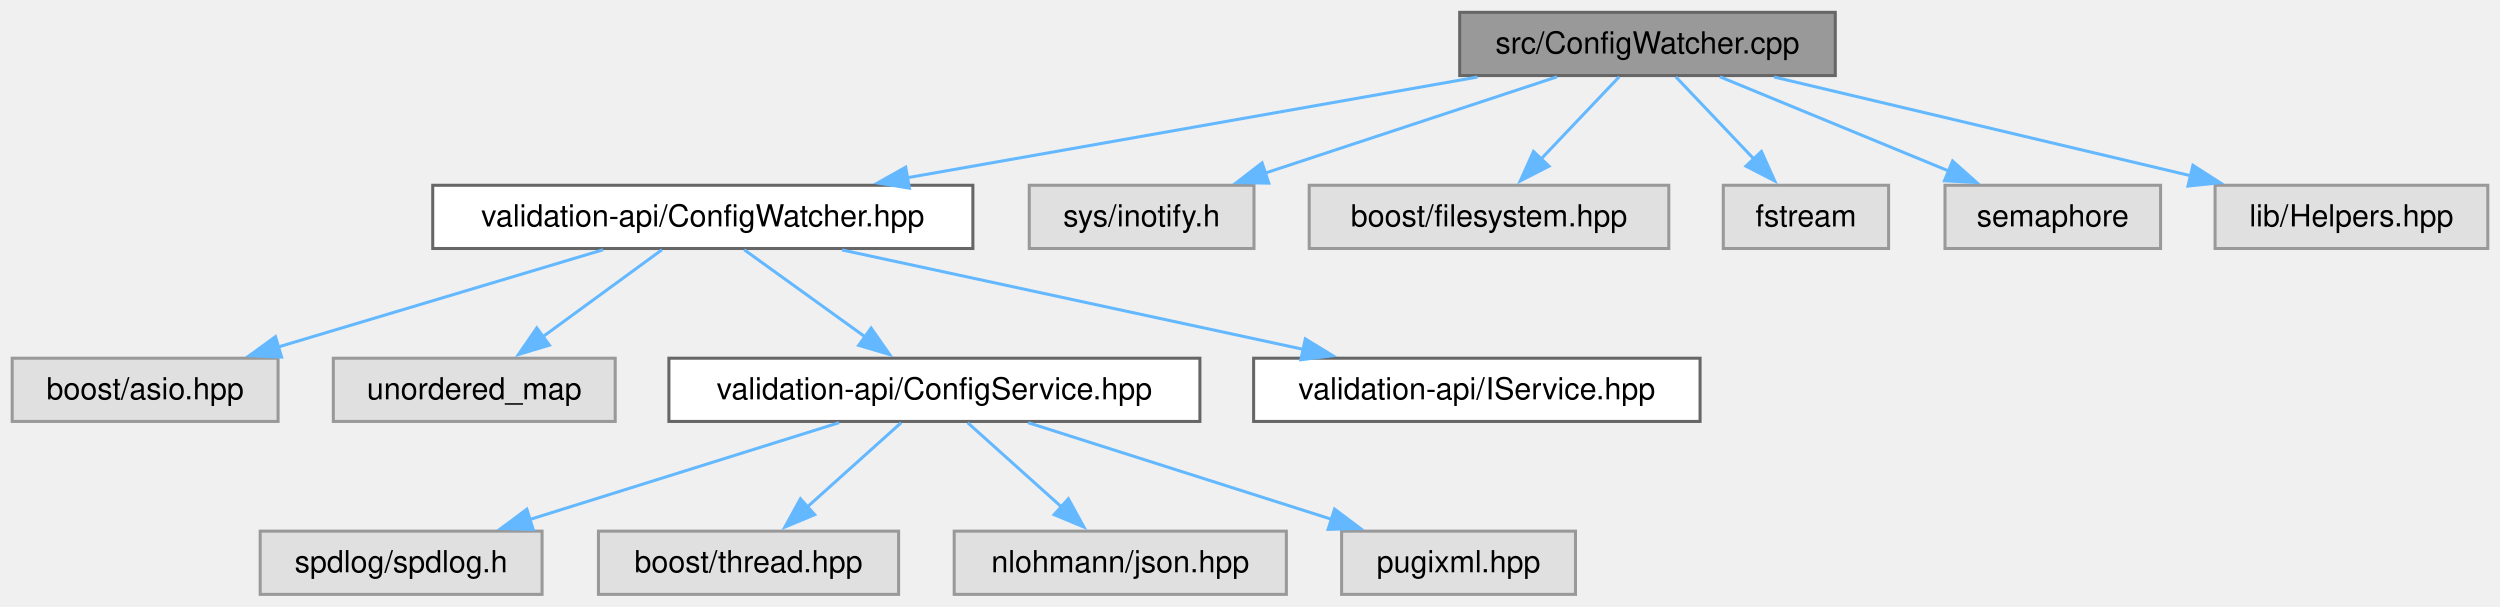
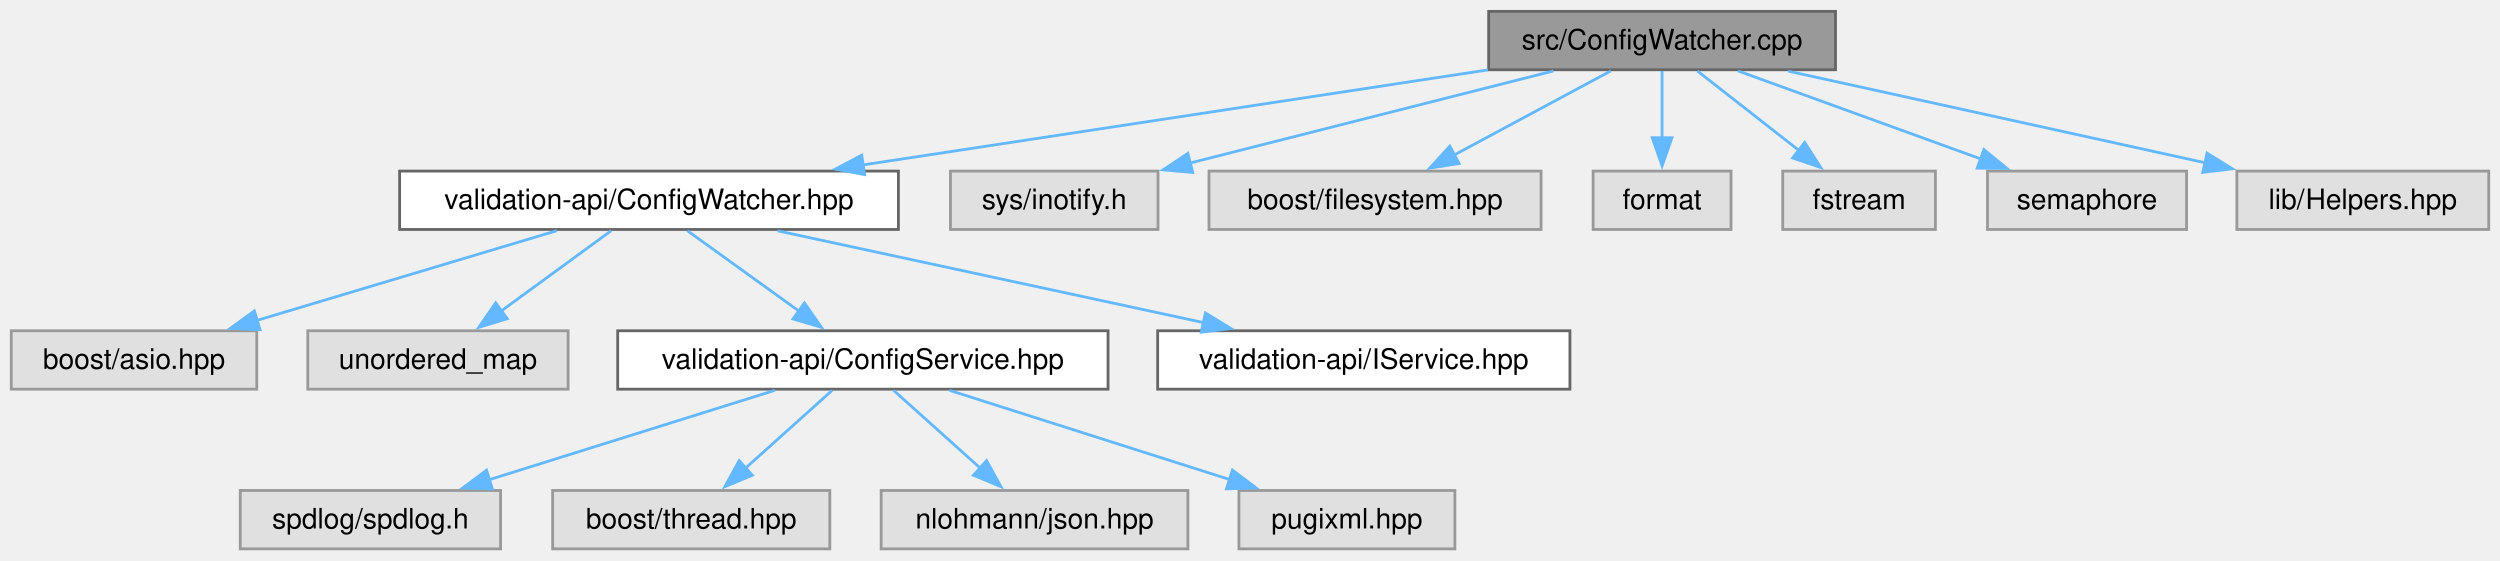
- <svg xmlns="http://www.w3.org/2000/svg" xmlns:xlink="http://www.w3.org/1999/xlink" width="820pt" height="199pt" viewBox="0.00 0.00 820.38 199.00">
+ <svg xmlns="http://www.w3.org/2000/svg" xmlns:xlink="http://www.w3.org/1999/xlink" width="888pt" height="199pt" viewBox="0.00 0.00 888.38 199.00">
  <g id="graph0" class="graph" transform="scale(1 1) rotate(0) translate(4 195)">
    <g id="Node000001" class="node">
      <g id="a_Node000001">
        <a xlink:title=" ">
-           <polygon fill="#999999" stroke="#666666" points="598.25,-191 475,-191 475,-170.25 598.25,-170.25 598.25,-191" />
-           <text text-anchor="middle" x="536.62" y="-177.5" font-family="Helvetica,sans-Serif" font-size="10.00">src/ConfigWatcher.cpp</text>
+           <polygon fill="#999999" stroke="#666666" points="648.25,-191 525,-191 525,-170.25 648.25,-170.25 648.25,-191" />
+           <text text-anchor="middle" x="586.62" y="-177.5" font-family="Helvetica,sans-Serif" font-size="10.00">src/ConfigWatcher.cpp</text>
        </a>
      </g>
    </g>
    <g id="Node000002" class="node">
      <g id="a_Node000002">
        <a xlink:href="ConfigWatcher_8hpp.html" target="_top" xlink:title=" ">
          <polygon fill="white" stroke="#666666" points="315.25,-134.25 138,-134.25 138,-113.5 315.25,-113.5 315.25,-134.25" />
          <text text-anchor="middle" x="226.62" y="-120.75" font-family="Helvetica,sans-Serif" font-size="10.00">validation-api/ConfigWatcher.hpp</text>
        </a>
      </g>
    </g>
    <g id="edge1_Node000001_Node000002" class="edge">
      <g id="a_edge1_Node000001_Node000002">
        <a xlink:title=" ">
-           <path fill="none" stroke="#63b8ff" d="M480.85,-169.77C428.33,-160.5 349.61,-146.6 293.69,-136.72" />
-           <polygon fill="#63b8ff" stroke="#63b8ff" points="294.43,-133.3 283.97,-135 293.21,-140.19 294.43,-133.3" />
+           <path fill="none" stroke="#63b8ff" d="M524.74,-170.21C463.17,-160.85 368.58,-146.46 302.51,-136.42" />
+           <polygon fill="#63b8ff" stroke="#63b8ff" points="303.25,-132.99 292.84,-134.95 302.2,-139.91 303.25,-132.99" />
        </a>
      </g>
    </g>
    <g id="Node000011" class="node">
      <g id="a_Node000011">
        <a xlink:title=" ">
          <polygon fill="#e0e0e0" stroke="#999999" points="407.5,-134.25 333.75,-134.25 333.75,-113.5 407.5,-113.5 407.5,-134.25" />
          <text text-anchor="middle" x="370.62" y="-120.75" font-family="Helvetica,sans-Serif" font-size="10.00">sys/inotify.h</text>
        </a>
      </g>
    </g>
    <g id="edge10_Node000001_Node000011" class="edge">
      <g id="a_edge10_Node000001_Node000011">
        <a xlink:title=" ">
-           <path fill="none" stroke="#63b8ff" d="M506.95,-169.84C480.24,-161.03 440.75,-148 411.14,-138.24" />
-           <polygon fill="#63b8ff" stroke="#63b8ff" points="412.36,-134.95 401.76,-135.14 410.16,-141.6 412.36,-134.95" />
+           <path fill="none" stroke="#63b8ff" d="M548.01,-169.84C511.89,-160.68 457.83,-146.98 418.88,-137.11" />
+           <polygon fill="#63b8ff" stroke="#63b8ff" points="419.84,-133.74 409.29,-134.68 418.12,-140.53 419.84,-133.74" />
        </a>
      </g>
    </g>
    <g id="Node000012" class="node">
      <g id="a_Node000012">
        <a xlink:title=" ">
          <polygon fill="#e0e0e0" stroke="#999999" points="543.62,-134.25 425.62,-134.25 425.62,-113.5 543.62,-113.5 543.62,-134.25" />
          <text text-anchor="middle" x="484.62" y="-120.75" font-family="Helvetica,sans-Serif" font-size="10.00">boost/filesystem.hpp</text>
        </a>
      </g>
    </g>
    <g id="edge11_Node000001_Node000012" class="edge">
      <g id="a_edge11_Node000001_Node000012">
        <a xlink:title=" ">
-           <path fill="none" stroke="#63b8ff" d="M527.33,-169.84C520.23,-162.36 510.25,-151.86 501.72,-142.88" />
-           <polygon fill="#63b8ff" stroke="#63b8ff" points="504.31,-140.52 494.88,-135.68 499.23,-145.34 504.31,-140.52" />
+           <path fill="none" stroke="#63b8ff" d="M568.39,-169.84C552.94,-161.55 530.54,-149.52 512.79,-139.99" />
+           <polygon fill="#63b8ff" stroke="#63b8ff" points="514.5,-136.94 504.04,-135.29 511.19,-143.11 514.5,-136.94" />
        </a>
      </g>
    </g>
    <g id="Node000013" class="node">
      <g id="a_Node000013">
        <a xlink:title=" ">
-           <polygon fill="#e0e0e0" stroke="#999999" points="615.75,-134.25 561.5,-134.25 561.5,-113.5 615.75,-113.5 615.75,-134.25" />
-           <text text-anchor="middle" x="588.62" y="-120.75" font-family="Helvetica,sans-Serif" font-size="10.00">fstream</text>
+           <polygon fill="#e0e0e0" stroke="#999999" points="611.12,-134.25 562.12,-134.25 562.12,-113.5 611.12,-113.5 611.12,-134.25" />
+           <text text-anchor="middle" x="586.62" y="-120.75" font-family="Helvetica,sans-Serif" font-size="10.00">format</text>
        </a>
      </g>
    </g>
    <g id="edge12_Node000001_Node000013" class="edge">
      <g id="a_edge12_Node000001_Node000013">
        <a xlink:title=" ">
-           <path fill="none" stroke="#63b8ff" d="M545.92,-169.84C553.02,-162.36 563,-151.86 571.53,-142.88" />
-           <polygon fill="#63b8ff" stroke="#63b8ff" points="574.02,-145.34 578.37,-135.68 568.94,-140.52 574.02,-145.34" />
+           <path fill="none" stroke="#63b8ff" d="M586.62,-169.84C586.62,-163.22 586.62,-154.22 586.62,-146.02" />
+           <polygon fill="#63b8ff" stroke="#63b8ff" points="590.13,-146.09 586.63,-136.09 583.13,-146.09 590.13,-146.09" />
        </a>
      </g>
    </g>
    <g id="Node000014" class="node">
      <g id="a_Node000014">
        <a xlink:title=" ">
-           <polygon fill="#e0e0e0" stroke="#999999" points="705,-134.25 634.25,-134.25 634.25,-113.5 705,-113.5 705,-134.25" />
-           <text text-anchor="middle" x="669.62" y="-120.75" font-family="Helvetica,sans-Serif" font-size="10.00">semaphore</text>
+           <polygon fill="#e0e0e0" stroke="#999999" points="683.75,-134.25 629.5,-134.25 629.5,-113.5 683.75,-113.5 683.75,-134.25" />
+           <text text-anchor="middle" x="656.62" y="-120.75" font-family="Helvetica,sans-Serif" font-size="10.00">fstream</text>
        </a>
      </g>
    </g>
    <g id="edge13_Node000001_Node000014" class="edge">
      <g id="a_edge13_Node000001_Node000014">
        <a xlink:title=" ">
-           <path fill="none" stroke="#63b8ff" d="M560.4,-169.84C581.3,-161.23 611.96,-148.61 635.48,-138.93" />
-           <polygon fill="#63b8ff" stroke="#63b8ff" points="636.74,-142.2 644.65,-135.15 634.07,-135.72 636.74,-142.2" />
+           <path fill="none" stroke="#63b8ff" d="M599.14,-169.84C609.19,-161.97 623.54,-150.75 635.38,-141.49" />
+           <polygon fill="#63b8ff" stroke="#63b8ff" points="637.31,-144.43 643.03,-135.51 632.99,-138.91 637.31,-144.43" />
        </a>
      </g>
    </g>
    <g id="Node000015" class="node">
      <g id="a_Node000015">
        <a xlink:title=" ">
-           <polygon fill="#e0e0e0" stroke="#999999" points="812.38,-134.25 722.88,-134.25 722.88,-113.5 812.38,-113.5 812.38,-134.25" />
-           <text text-anchor="middle" x="767.62" y="-120.75" font-family="Helvetica,sans-Serif" font-size="10.00">lib/Helpers.hpp</text>
+           <polygon fill="#e0e0e0" stroke="#999999" points="773,-134.25 702.25,-134.25 702.25,-113.5 773,-113.5 773,-134.25" />
+           <text text-anchor="middle" x="737.62" y="-120.75" font-family="Helvetica,sans-Serif" font-size="10.00">semaphore</text>
        </a>
      </g>
    </g>
    <g id="edge14_Node000001_Node000015" class="edge">
      <g id="a_edge14_Node000001_Node000015">
        <a xlink:title=" ">
-           <path fill="none" stroke="#63b8ff" d="M578.19,-169.77C616.5,-160.69 673.54,-147.17 715.02,-137.34" />
-           <polygon fill="#63b8ff" stroke="#63b8ff" points="715.61,-140.8 724.53,-135.09 713.99,-133.99 715.61,-140.8" />
+           <path fill="none" stroke="#63b8ff" d="M613.62,-169.84C637.7,-161.11 673.2,-148.23 700.05,-138.5" />
+           <polygon fill="#63b8ff" stroke="#63b8ff" points="700.98,-141.89 709.19,-135.19 698.59,-135.3 700.98,-141.89" />
+         </a>
+       </g>
+     </g>
+     <g id="Node000016" class="node">
+       <g id="a_Node000016">
+         <a xlink:title=" ">
+           <polygon fill="#e0e0e0" stroke="#999999" points="880.38,-134.25 790.88,-134.25 790.88,-113.5 880.38,-113.5 880.38,-134.25" />
+           <text text-anchor="middle" x="835.62" y="-120.75" font-family="Helvetica,sans-Serif" font-size="10.00">lib/Helpers.hpp</text>
+         </a>
+       </g>
+     </g>
+     <g id="edge15_Node000001_Node000016" class="edge">
+       <g id="a_edge15_Node000001_Node000016">
+         <a xlink:title=" ">
+           <path fill="none" stroke="#63b8ff" d="M631.43,-169.77C672.99,-160.63 735,-147 779.77,-137.16" />
+           <polygon fill="#63b8ff" stroke="#63b8ff" points="780.27,-140.63 789.28,-135.06 778.77,-133.79 780.27,-140.63" />
        </a>
      </g>
    </g>
    <g id="Node000003" class="node">
      <g id="a_Node000003">
        <a xlink:title=" ">
          <polygon fill="#e0e0e0" stroke="#999999" points="87.25,-77.5 0,-77.5 0,-56.75 87.25,-56.75 87.25,-77.5" />
          <text text-anchor="middle" x="43.62" y="-64" font-family="Helvetica,sans-Serif" font-size="10.00">boost/asio.hpp</text>
        </a>
      </g>
    </g>
    <g id="edge2_Node000002_Node000003" class="edge">
      <g id="a_edge2_Node000002_Node000003">
        <a xlink:title=" ">
          <path fill="none" stroke="#63b8ff" d="M193.91,-113.09C164.07,-104.16 119.78,-90.91 87,-81.1" />
          <polygon fill="#63b8ff" stroke="#63b8ff" points="88.4,-77.87 77.82,-78.35 86.39,-84.57 88.4,-77.87" />
        </a>
      </g>
    </g>
    <g id="Node000004" class="node">
      <g id="a_Node000004">
        <a xlink:title=" ">
          <polygon fill="#e0e0e0" stroke="#999999" points="197.88,-77.5 105.38,-77.5 105.38,-56.75 197.88,-56.75 197.88,-77.5" />
          <text text-anchor="middle" x="151.62" y="-64" font-family="Helvetica,sans-Serif" font-size="10.00">unordered_map</text>
        </a>
      </g>
    </g>
    <g id="edge3_Node000002_Node000004" class="edge">
      <g id="a_edge3_Node000002_Node000004">
        <a xlink:title=" ">
          <path fill="none" stroke="#63b8ff" d="M213.22,-113.09C202.34,-105.15 186.77,-93.78 174.01,-84.46" />
          <polygon fill="#63b8ff" stroke="#63b8ff" points="176.28,-81.79 166.14,-78.72 172.15,-87.44 176.28,-81.79" />
        </a>
      </g>
    </g>
    <g id="Node000005" class="node">
      <g id="a_Node000005">
        <a xlink:href="ConfigService_8hpp.html" target="_top" xlink:title=" ">
          <polygon fill="white" stroke="#666666" points="389.75,-77.5 215.5,-77.5 215.5,-56.75 389.75,-56.75 389.75,-77.5" />
          <text text-anchor="middle" x="302.62" y="-64" font-family="Helvetica,sans-Serif" font-size="10.00">validation-api/ConfigService.hpp</text>
        </a>
      </g>
    </g>
    <g id="edge4_Node000002_Node000005" class="edge">
      <g id="a_edge4_Node000002_Node000005">
        <a xlink:title=" ">
          <path fill="none" stroke="#63b8ff" d="M240.21,-113.09C251.24,-105.15 267.01,-93.78 279.95,-84.46" />
          <polygon fill="#63b8ff" stroke="#63b8ff" points="281.86,-87.4 287.93,-78.71 277.77,-81.72 281.86,-87.4" />
        </a>
      </g>
    </g>
    <g id="Node000010" class="node">
      <g id="a_Node000010">
        <a xlink:href="IService_8hpp.html" target="_top" xlink:title=" ">
          <polygon fill="white" stroke="#666666" points="553.88,-77.5 407.38,-77.5 407.38,-56.75 553.88,-56.75 553.88,-77.5" />
          <text text-anchor="middle" x="480.62" y="-64" font-family="Helvetica,sans-Serif" font-size="10.00">validation-api/IService.hpp</text>
        </a>
      </g>
    </g>
    <g id="edge9_Node000002_Node000010" class="edge">
      <g id="a_edge9_Node000002_Node000010">
        <a xlink:title=" ">
          <path fill="none" stroke="#63b8ff" d="M272.33,-113.02C314.73,-103.88 377.98,-90.25 423.65,-80.41" />
          <polygon fill="#63b8ff" stroke="#63b8ff" points="424.34,-83.84 433.38,-78.31 422.87,-76.99 424.34,-83.84" />
        </a>
      </g>
    </g>
    <g id="Node000006" class="node">
      <g id="a_Node000006">
        <a xlink:title=" ">
          <polygon fill="#e0e0e0" stroke="#999999" points="173.88,-20.75 81.38,-20.75 81.38,0 173.88,0 173.88,-20.75" />
          <text text-anchor="middle" x="127.62" y="-7.25" font-family="Helvetica,sans-Serif" font-size="10.00">spdlog/spdlog.h</text>
        </a>
      </g>
    </g>
    <g id="edge5_Node000005_Node000006" class="edge">
      <g id="a_edge5_Node000005_Node000006">
        <a xlink:title=" ">
          <path fill="none" stroke="#63b8ff" d="M271.34,-56.34C242.93,-47.45 200.82,-34.27 169.52,-24.48" />
          <polygon fill="#63b8ff" stroke="#63b8ff" points="170.97,-21.27 160.38,-21.62 168.88,-27.95 170.97,-21.27" />
        </a>
      </g>
    </g>
    <g id="Node000007" class="node">
      <g id="a_Node000007">
        <a xlink:title=" ">
          <polygon fill="#e0e0e0" stroke="#999999" points="290.88,-20.75 192.38,-20.75 192.38,0 290.88,0 290.88,-20.75" />
          <text text-anchor="middle" x="241.62" y="-7.25" font-family="Helvetica,sans-Serif" font-size="10.00">boost/thread.hpp</text>
        </a>
      </g>
    </g>
    <g id="edge6_Node000005_Node000007" class="edge">
      <g id="a_edge6_Node000005_Node000007">
        <a xlink:title=" ">
          <path fill="none" stroke="#63b8ff" d="M291.72,-56.34C283.13,-48.63 270.95,-37.7 260.75,-28.54" />
          <polygon fill="#63b8ff" stroke="#63b8ff" points="263.34,-26.16 253.56,-22.09 258.67,-31.37 263.34,-26.16" />
        </a>
      </g>
    </g>
    <g id="Node000008" class="node">
      <g id="a_Node000008">
        <a xlink:title=" ">
          <polygon fill="#e0e0e0" stroke="#999999" points="418.12,-20.75 309.12,-20.75 309.12,0 418.12,0 418.12,-20.75" />
          <text text-anchor="middle" x="363.62" y="-7.25" font-family="Helvetica,sans-Serif" font-size="10.00">nlohmann/json.hpp</text>
        </a>
      </g>
    </g>
    <g id="edge7_Node000005_Node000008" class="edge">
      <g id="a_edge7_Node000005_Node000008">
        <a xlink:title=" ">
          <path fill="none" stroke="#63b8ff" d="M313.53,-56.34C322.12,-48.63 334.3,-37.7 344.5,-28.54" />
          <polygon fill="#63b8ff" stroke="#63b8ff" points="346.58,-31.37 351.69,-22.09 341.91,-26.16 346.58,-31.37" />
        </a>
      </g>
    </g>
    <g id="Node000009" class="node">
      <g id="a_Node000009">
        <a xlink:title=" ">
          <polygon fill="#e0e0e0" stroke="#999999" points="513,-20.75 436.25,-20.75 436.25,0 513,0 513,-20.75" />
          <text text-anchor="middle" x="474.62" y="-7.25" font-family="Helvetica,sans-Serif" font-size="10.00">pugixml.hpp</text>
        </a>
      </g>
    </g>
    <g id="edge8_Node000005_Node000009" class="edge">
      <g id="a_edge8_Node000005_Node000009">
        <a xlink:title=" ">
          <path fill="none" stroke="#63b8ff" d="M333.38,-56.34C361.17,-47.49 402.32,-34.39 433.05,-24.61" />
          <polygon fill="#63b8ff" stroke="#63b8ff" points="433.94,-28 442.41,-21.63 431.82,-21.33 433.94,-28" />
        </a>
      </g>
    </g>
  </g>
</svg>
